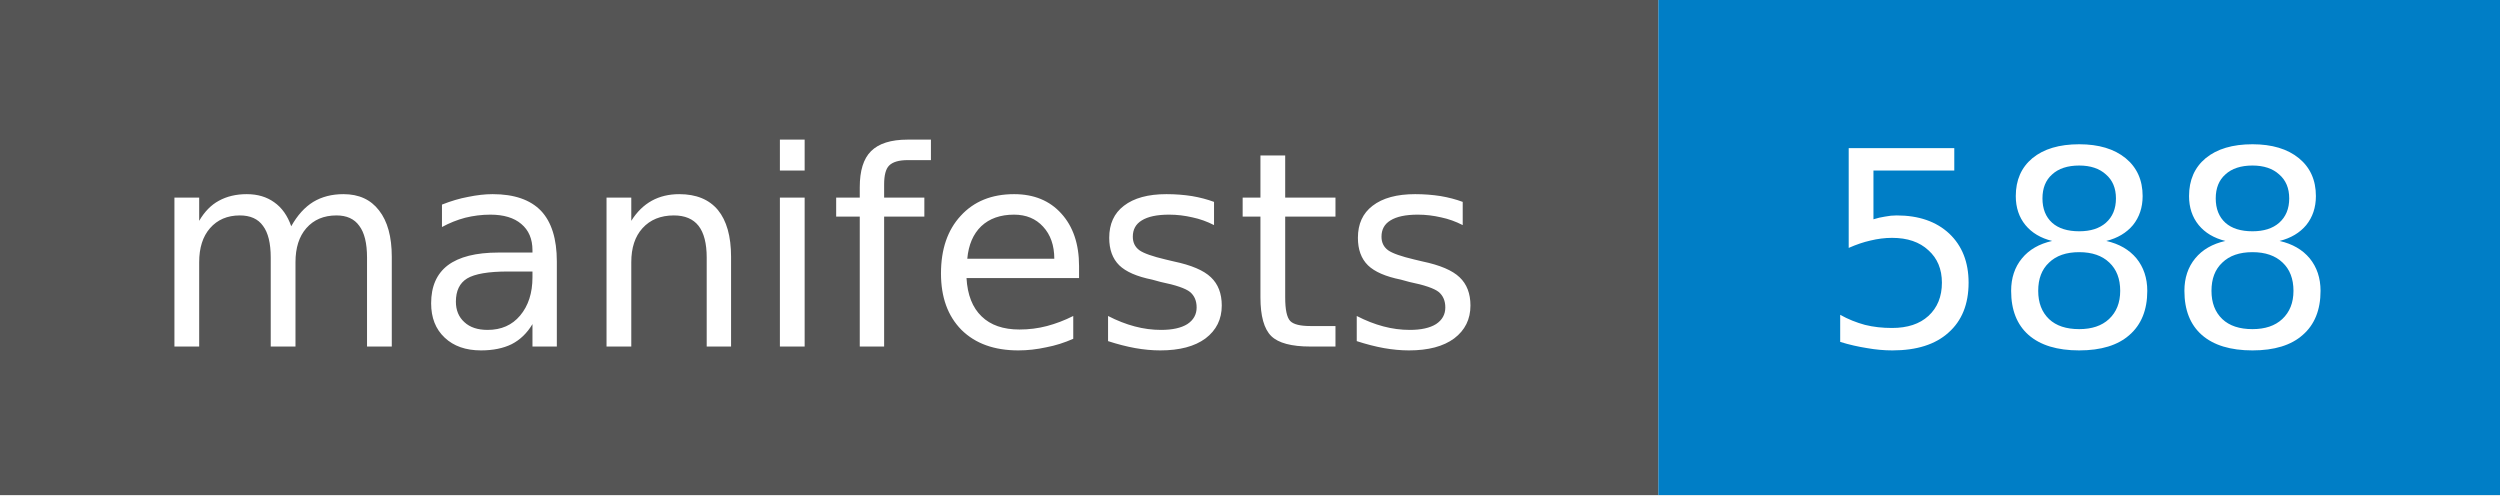
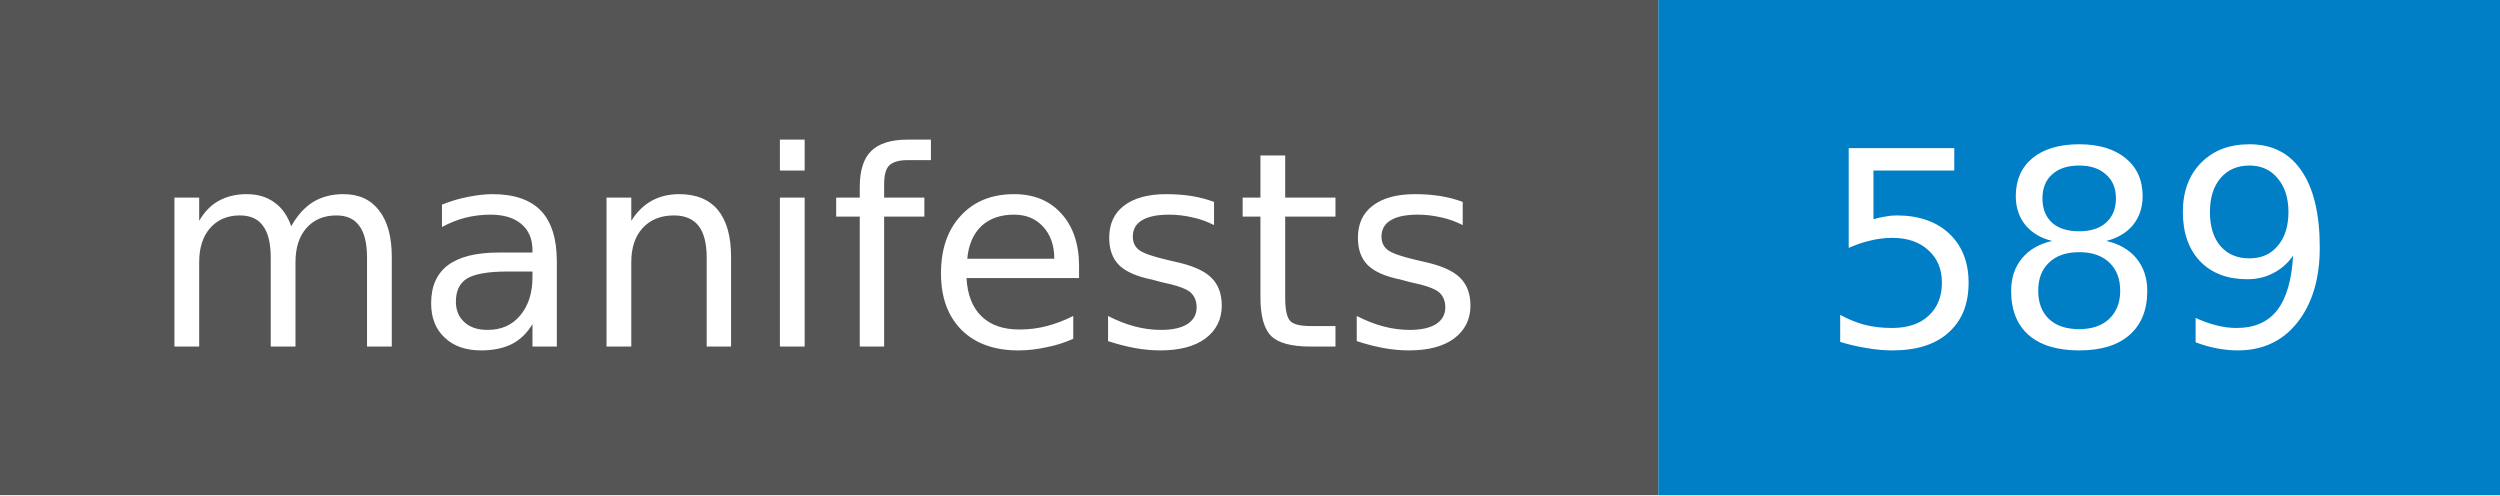
- <svg xmlns="http://www.w3.org/2000/svg" width="101" height="20" role="img" aria-label="manifests: 588">
+ <svg xmlns="http://www.w3.org/2000/svg" width="101" height="20" role="img" aria-label="manifests: 589">
  <style>rect.label-bg{fill:#555}@media (prefers-color-scheme:dark){rect.label-bg{fill:#3f3f3f}}text{font-family:Verdana,DejaVu Sans,Geneva,sans-serif;font-size:11px;fill:#fff}</style>
  <rect class="label-bg" width="67" height="20" />
  <rect x="67" width="34" height="20" fill="#007ec6" />
  <text x="33" y="14" text-anchor="middle">manifests</text>
-   <text x="84" y="14" text-anchor="middle">588</text>
+   <text x="84" y="14" text-anchor="middle">589</text>
</svg>
